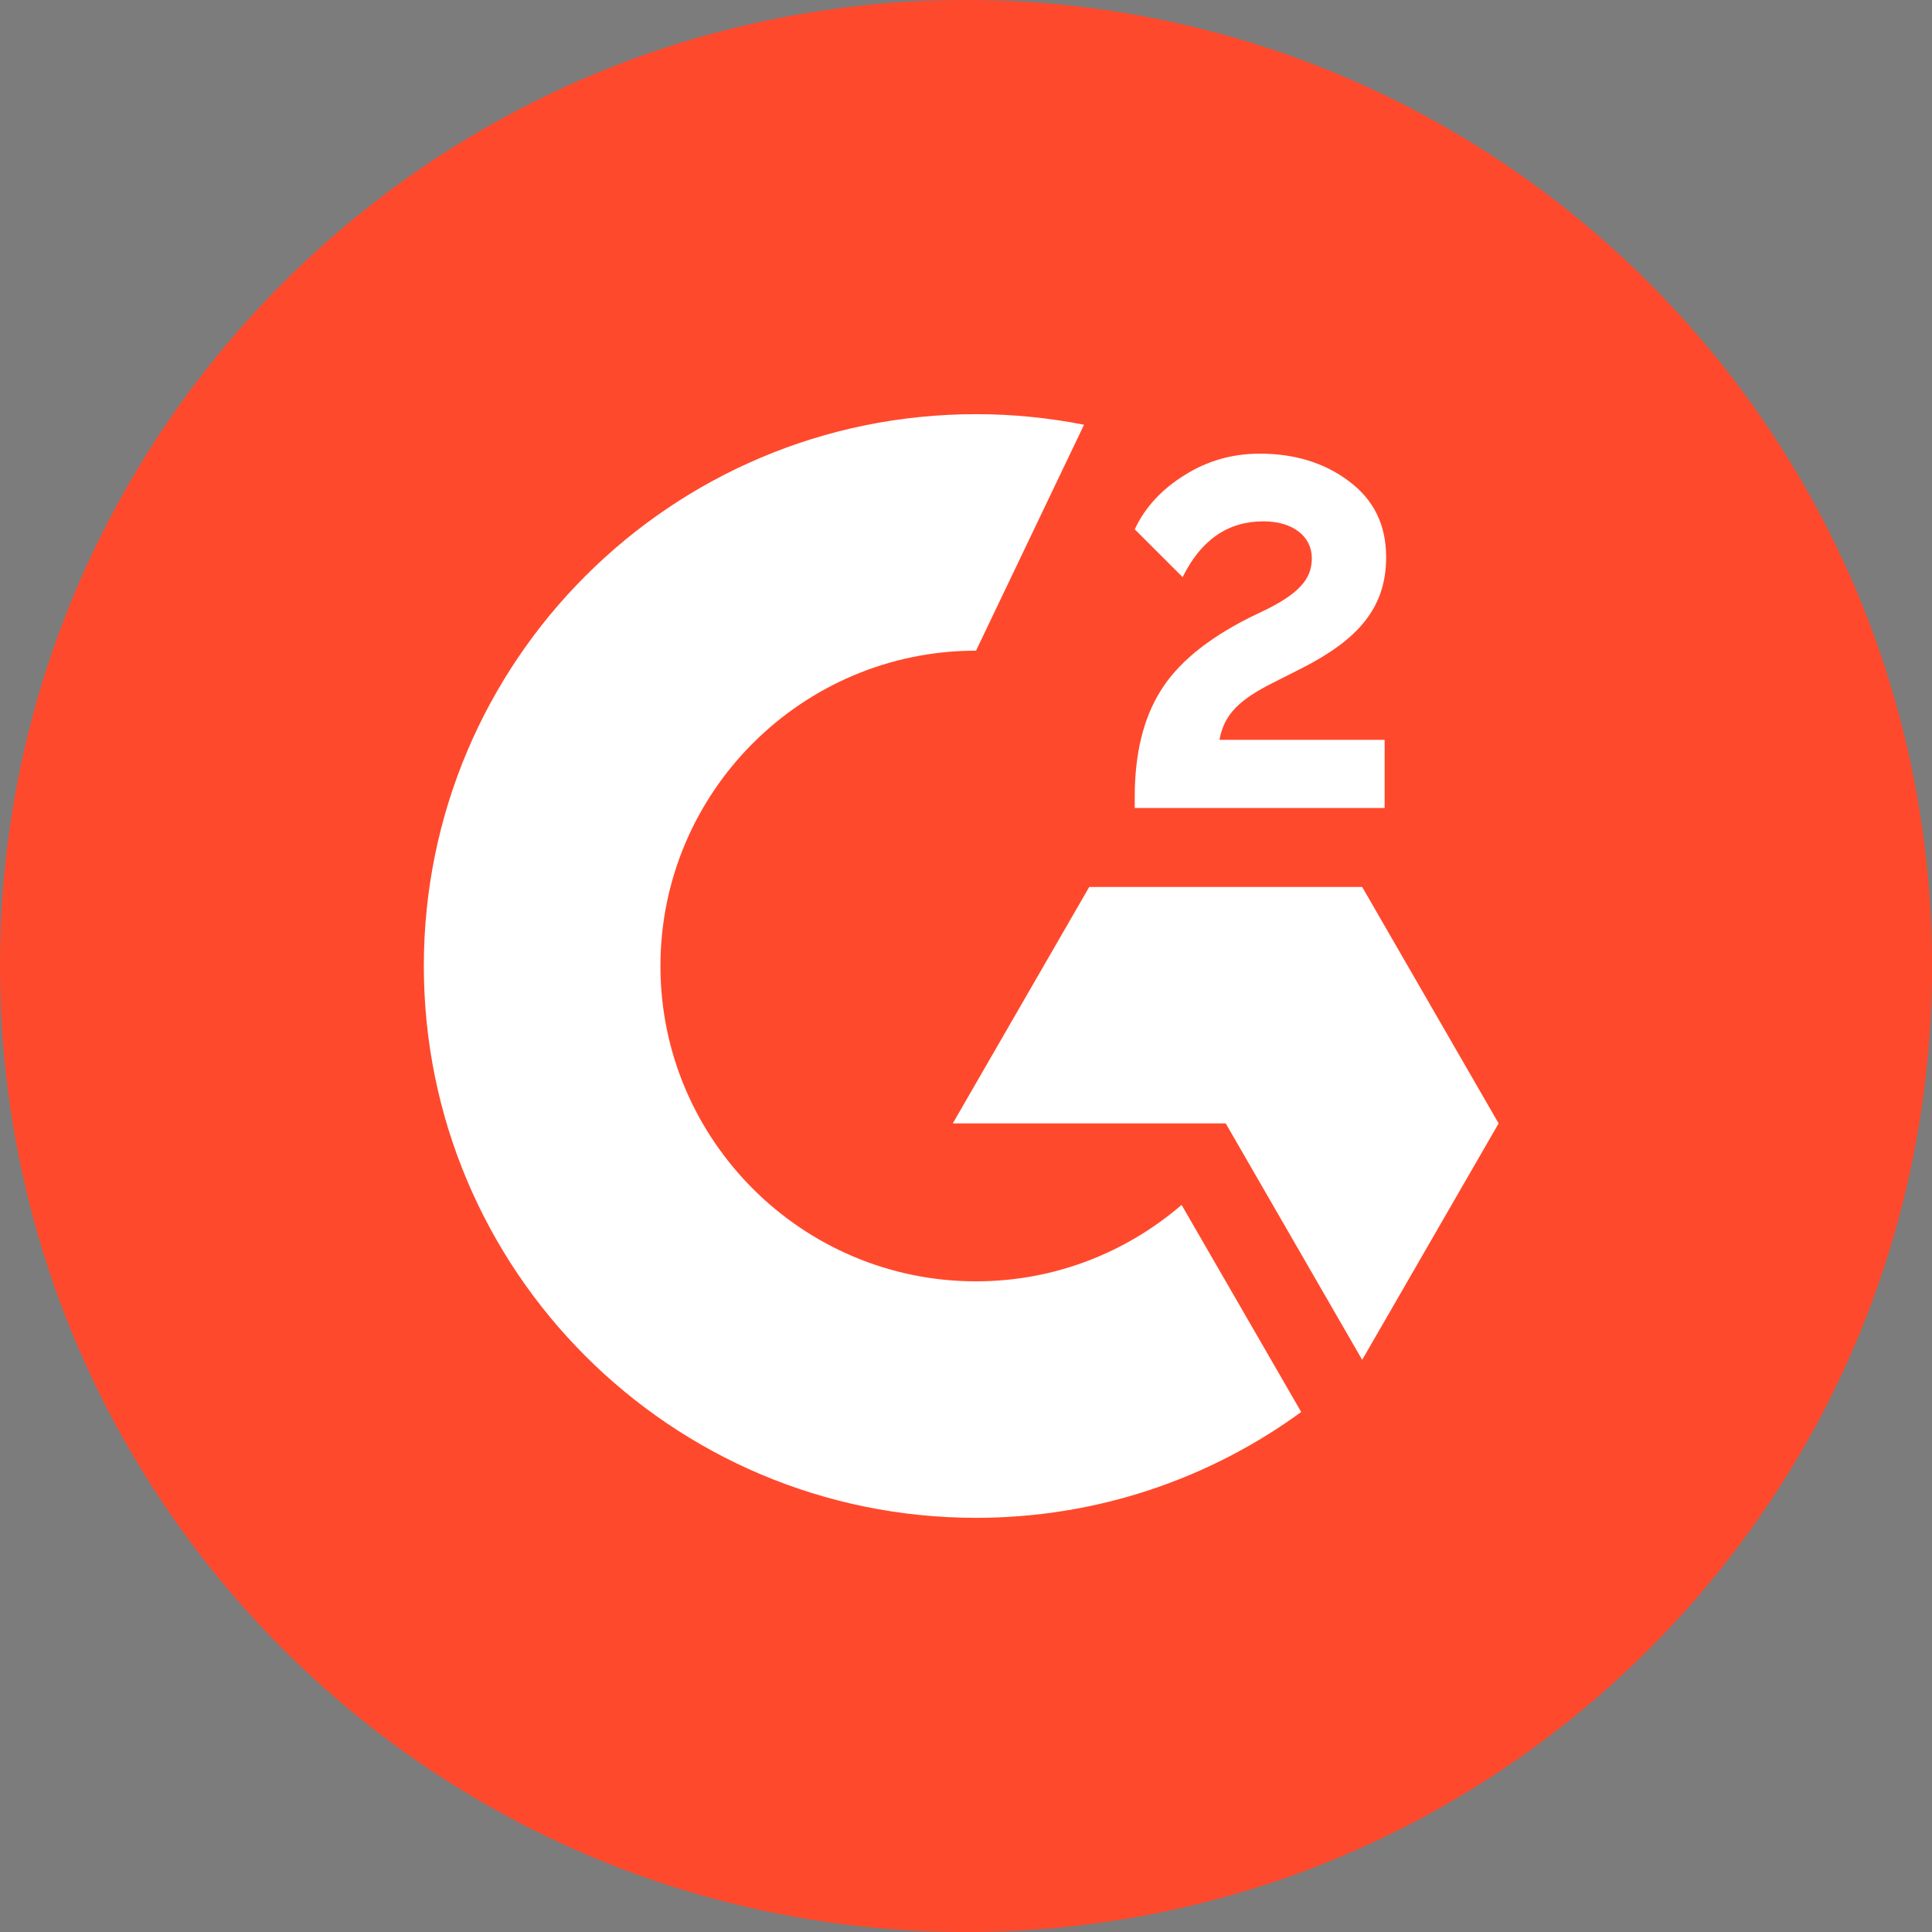
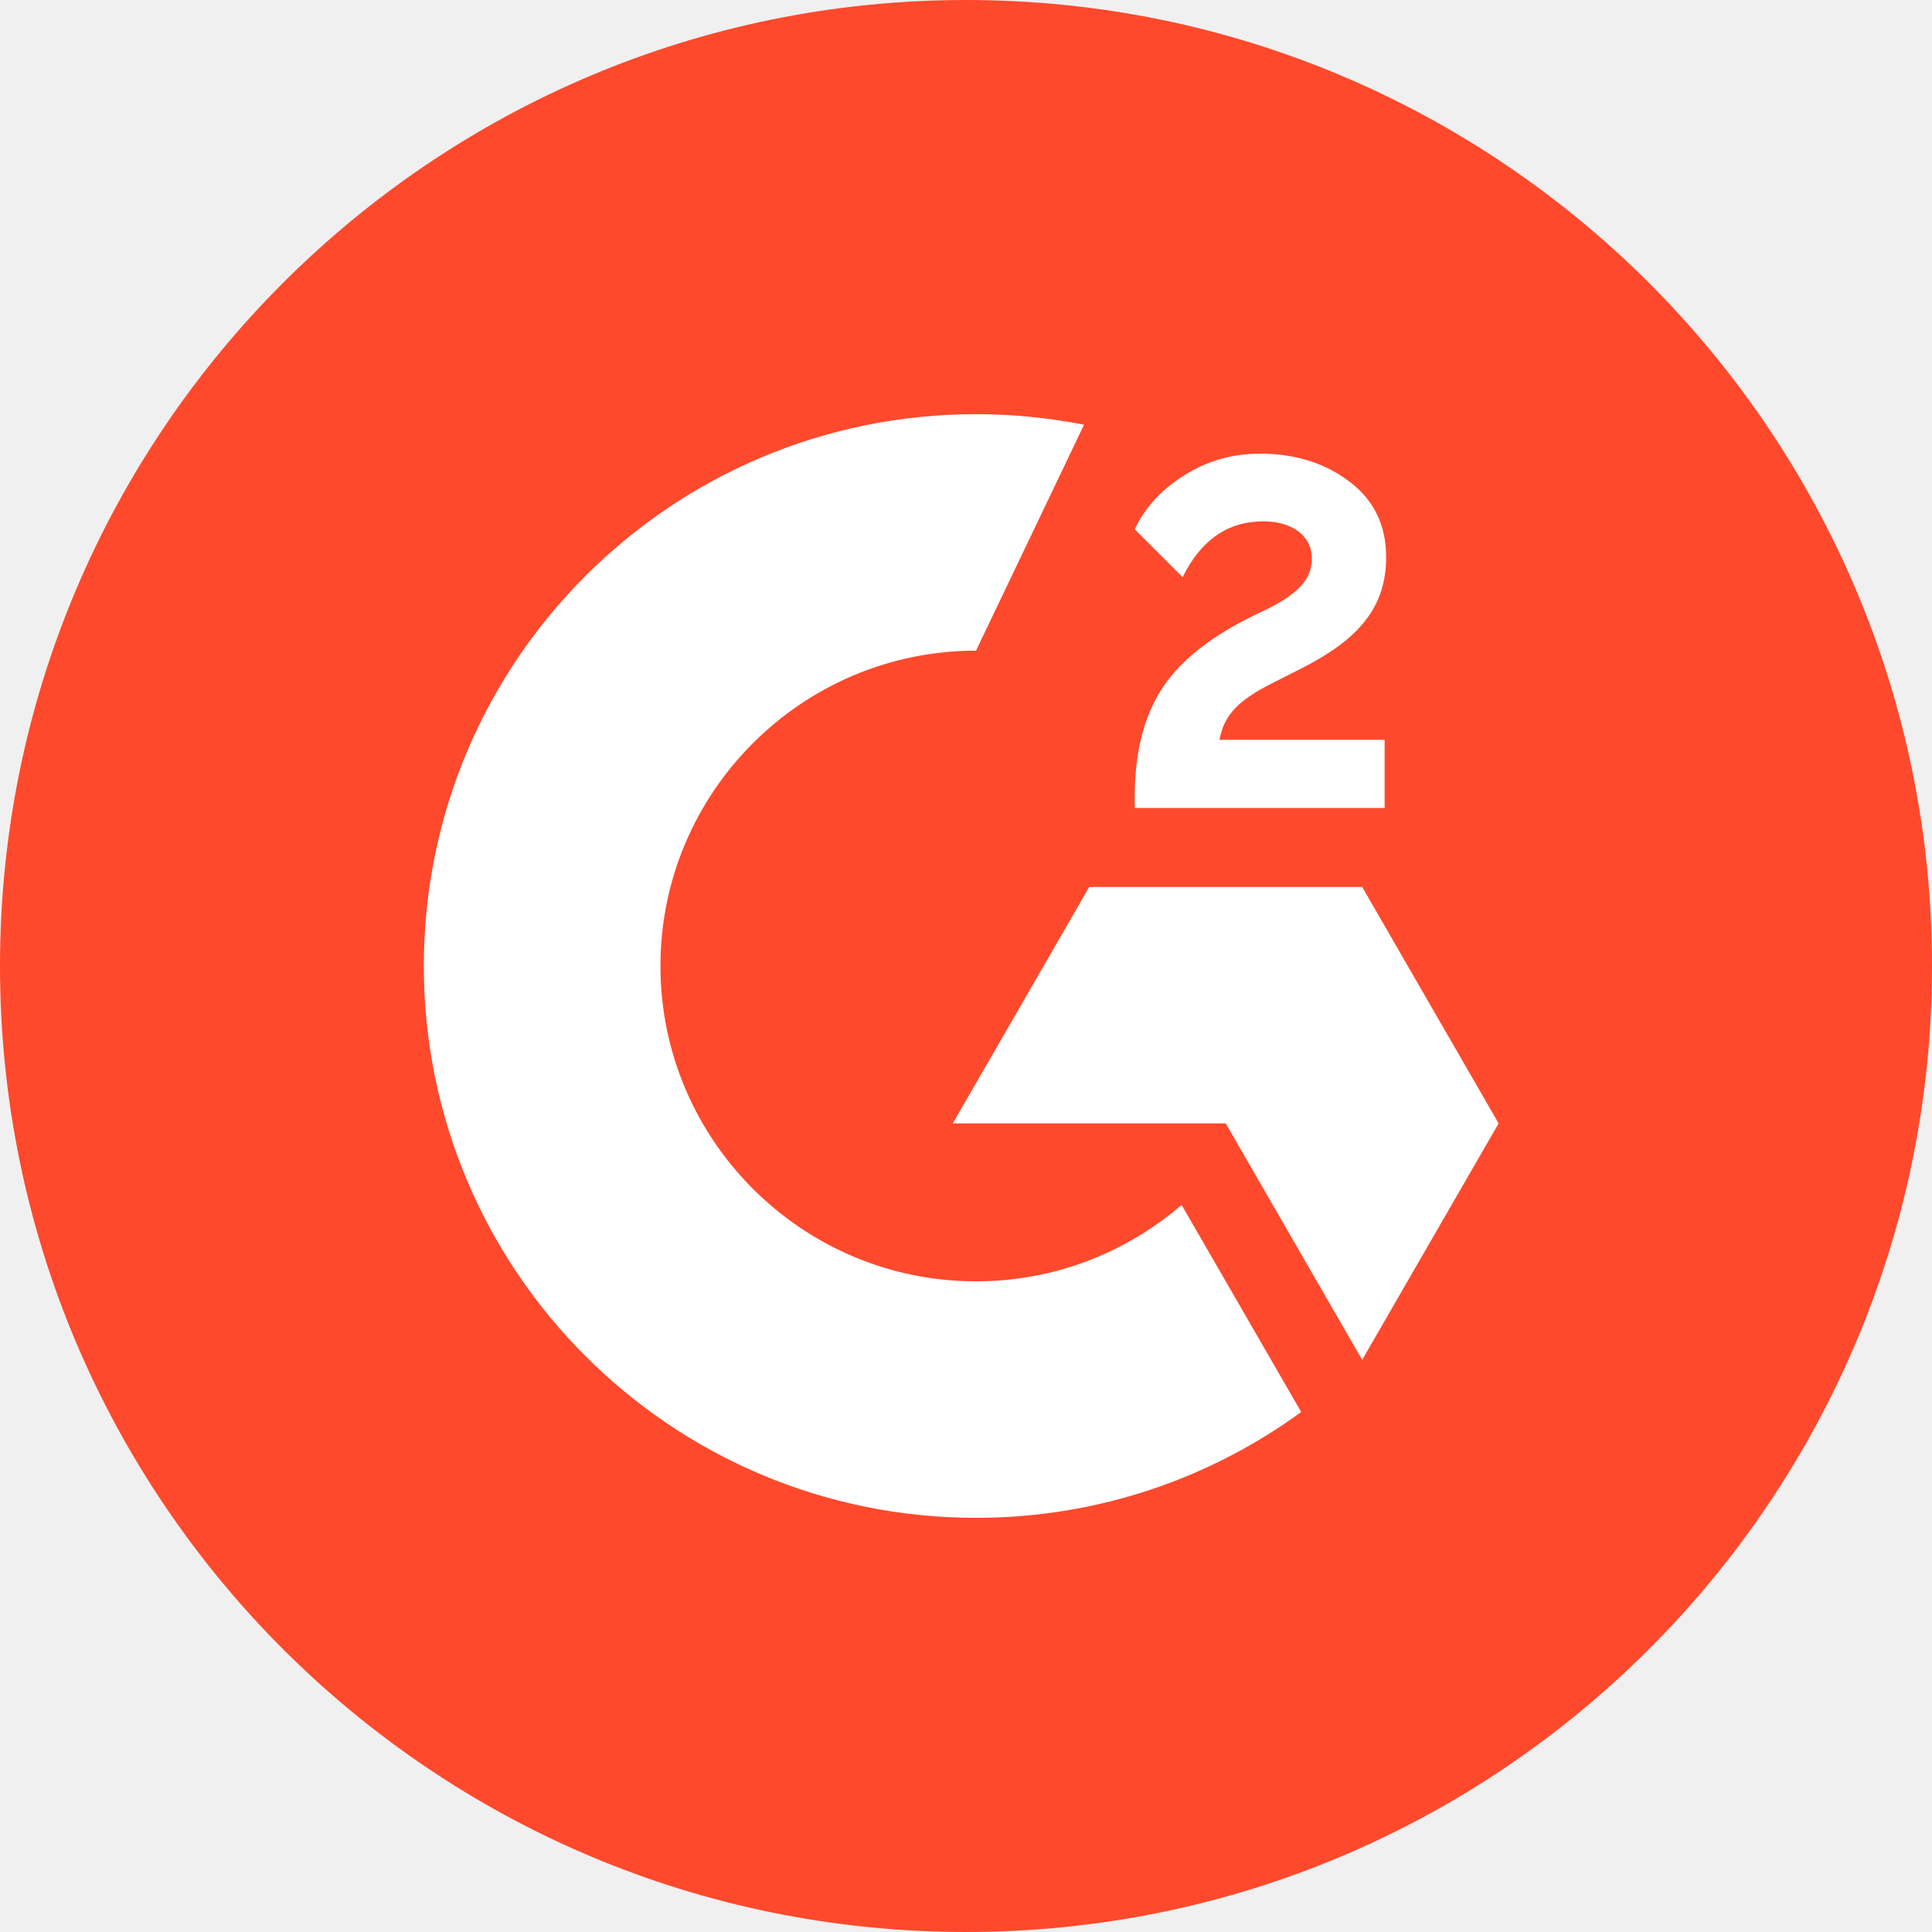
<svg xmlns="http://www.w3.org/2000/svg" width="32" height="32" viewBox="0 0 32 32" fill="none">
-   <rect width="32" height="32" fill="#D8DDE1" />
  <g id="Frame 1707480386">
-     <rect width="351" height="156" transform="translate(-103 -84)" fill="#7C7C7C" />
    <g id="logo-g2">
      <path id="Vector" fill-rule="evenodd" clip-rule="evenodd" d="M32 16C32 24.837 24.837 32 16 32C7.164 32 0 24.837 0 16C0 7.164 7.164 0 16 0C24.837 0 32 7.164 32 16Z" fill="#FF492C" />
      <path id="Vector_2" fill-rule="evenodd" clip-rule="evenodd" d="M22.934 12.254H20.199C20.274 11.825 20.538 11.586 21.075 11.314L21.579 11.059C22.479 10.597 22.959 10.078 22.959 9.229C22.959 8.693 22.752 8.273 22.339 7.968C21.934 7.663 21.438 7.514 20.868 7.514C20.414 7.514 20.001 7.63 19.621 7.869C19.249 8.1 18.968 8.396 18.795 8.767L19.588 9.559C19.894 8.94 20.34 8.635 20.926 8.635C21.422 8.635 21.728 8.891 21.728 9.245C21.728 9.542 21.579 9.789 21.009 10.078L20.687 10.234C19.985 10.589 19.497 10.993 19.216 11.454C18.935 11.908 18.795 12.493 18.795 13.193V13.383H22.934V12.254Z" fill="white" />
      <path id="Vector_3" fill-rule="evenodd" clip-rule="evenodd" d="M22.562 14.691H18.041L15.781 18.607H20.302L22.562 22.523L24.822 18.607L22.562 14.691Z" fill="white" />
      <path id="Vector_4" fill-rule="evenodd" clip-rule="evenodd" d="M16.166 21.223C13.284 21.223 10.939 18.88 10.939 16C10.939 13.12 13.284 10.777 16.166 10.777L17.955 7.035C17.377 6.921 16.778 6.86 16.166 6.86C11.115 6.86 7.02 10.952 7.02 16C7.02 21.048 11.115 25.14 16.166 25.14C18.18 25.14 20.041 24.489 21.552 23.387L19.571 19.957C18.655 20.745 17.466 21.223 16.166 21.223Z" fill="white" />
    </g>
  </g>
</svg>
